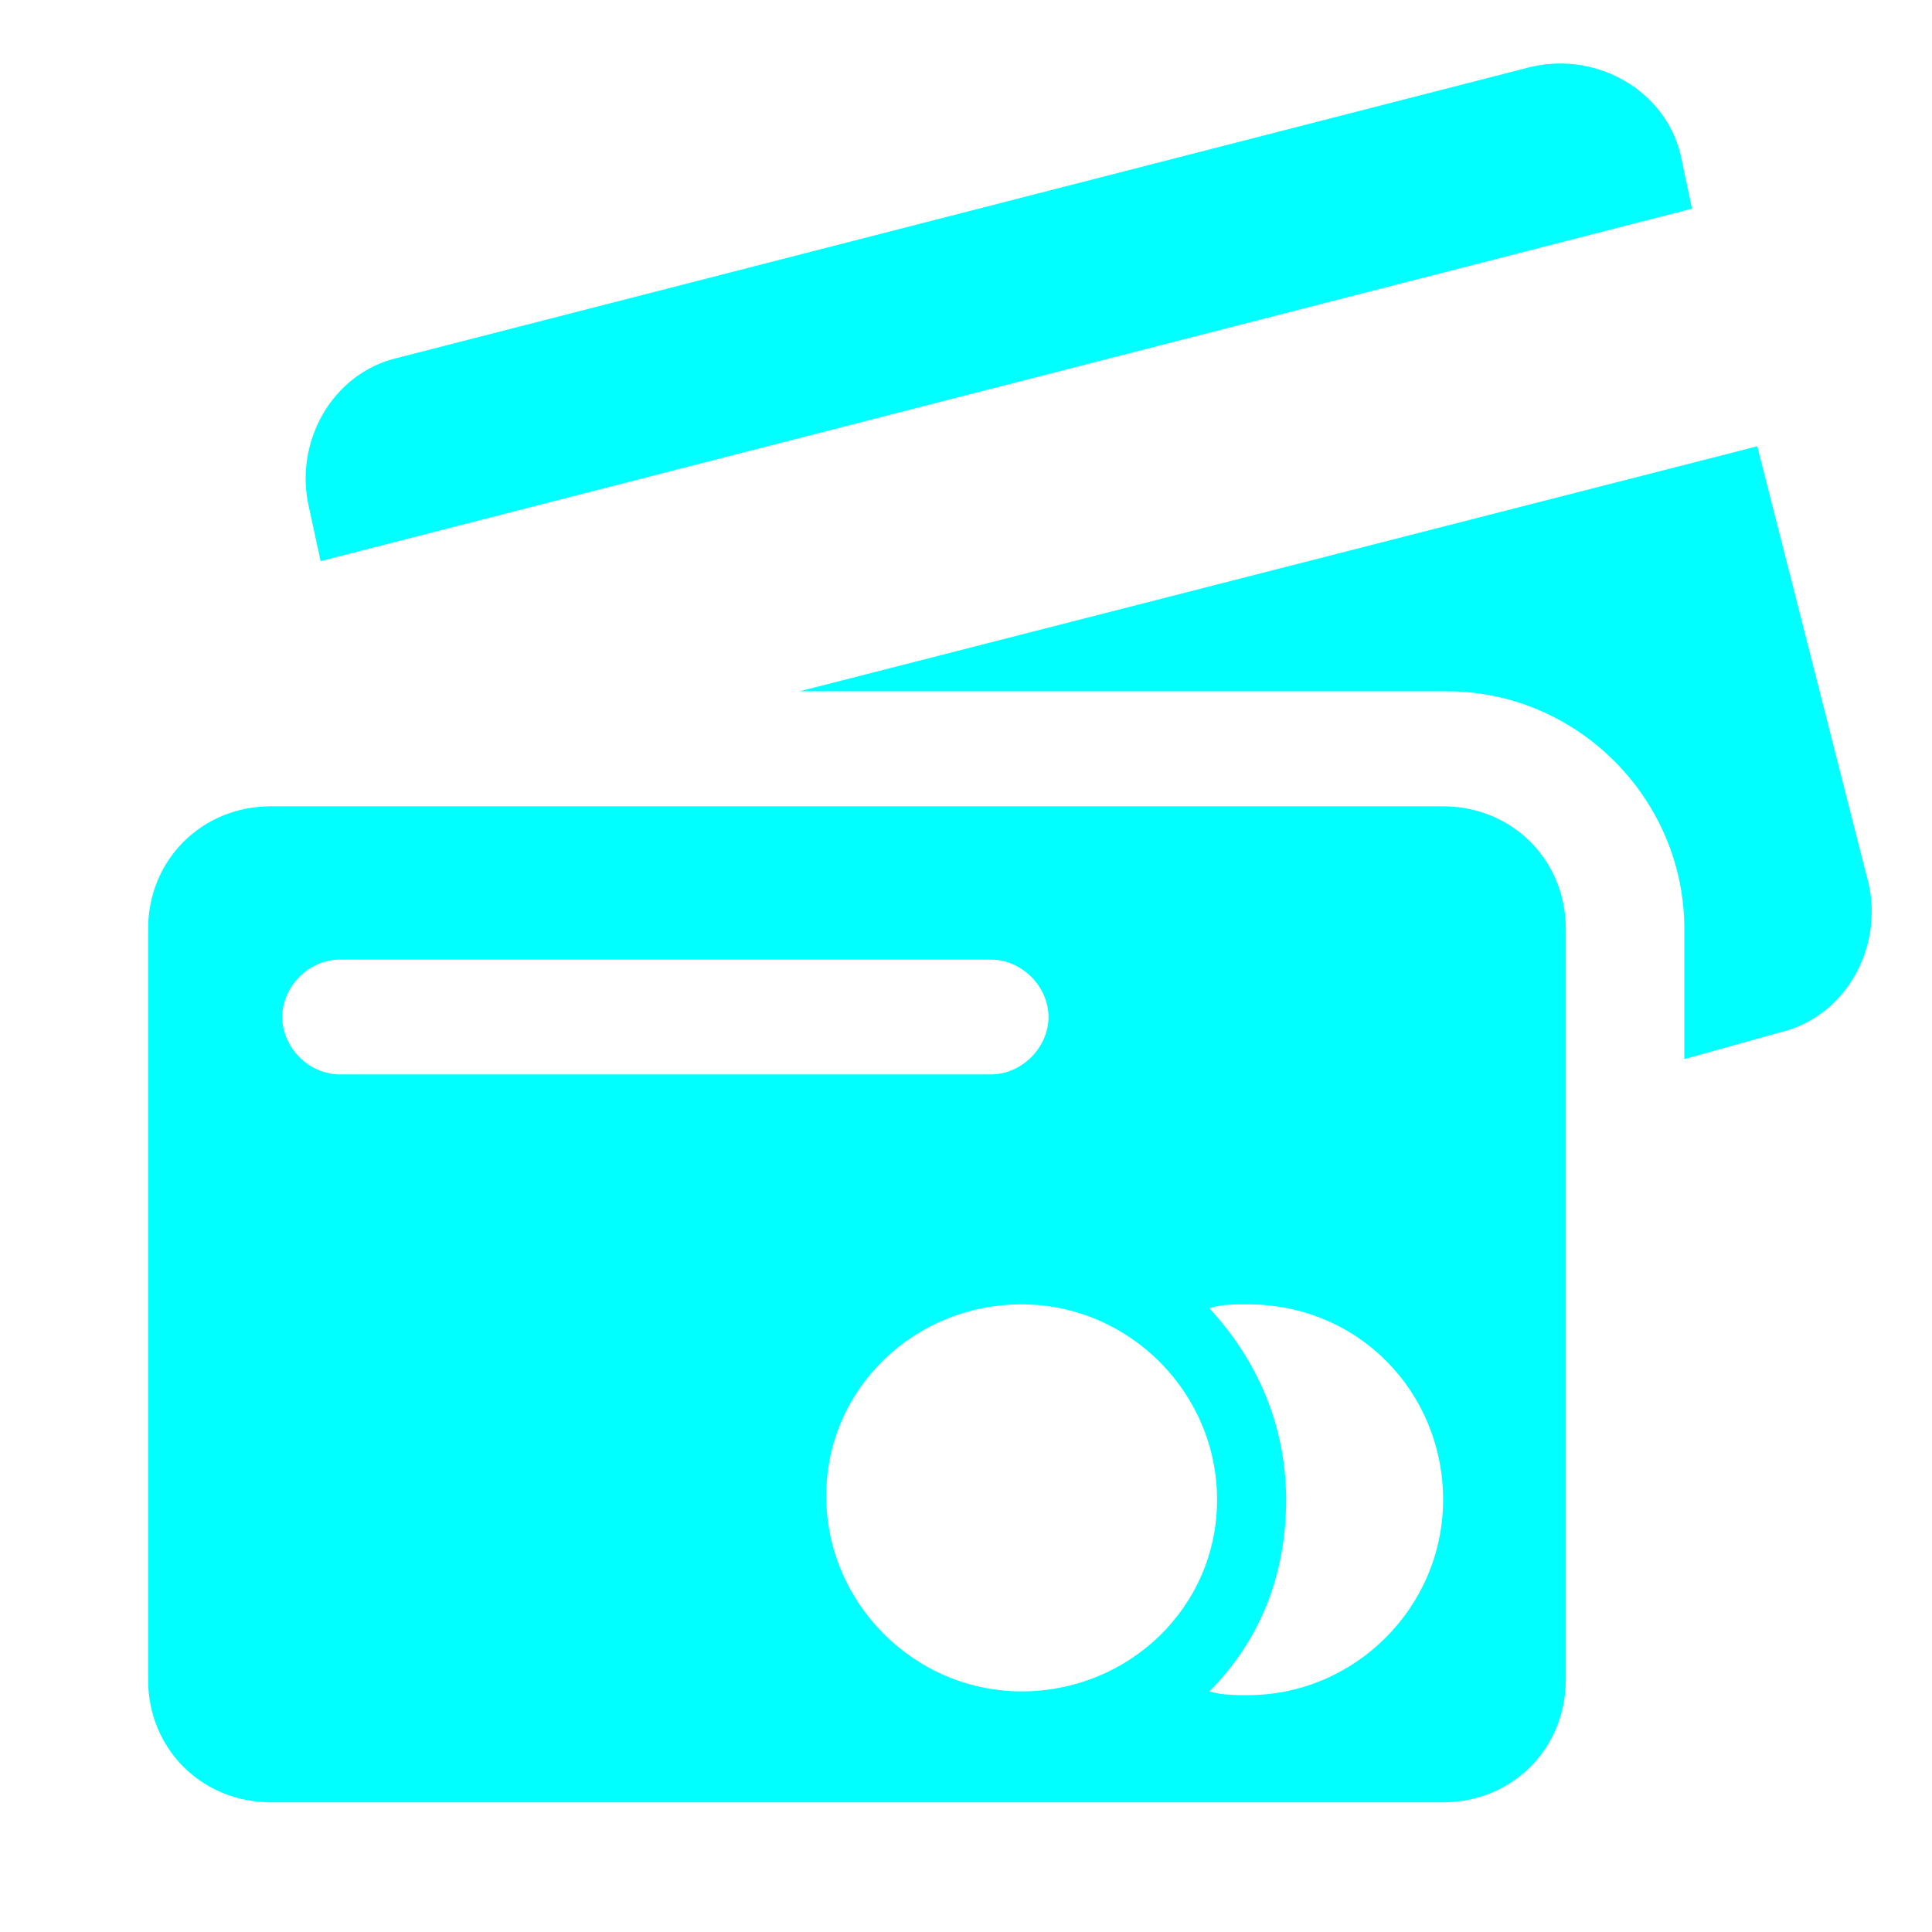
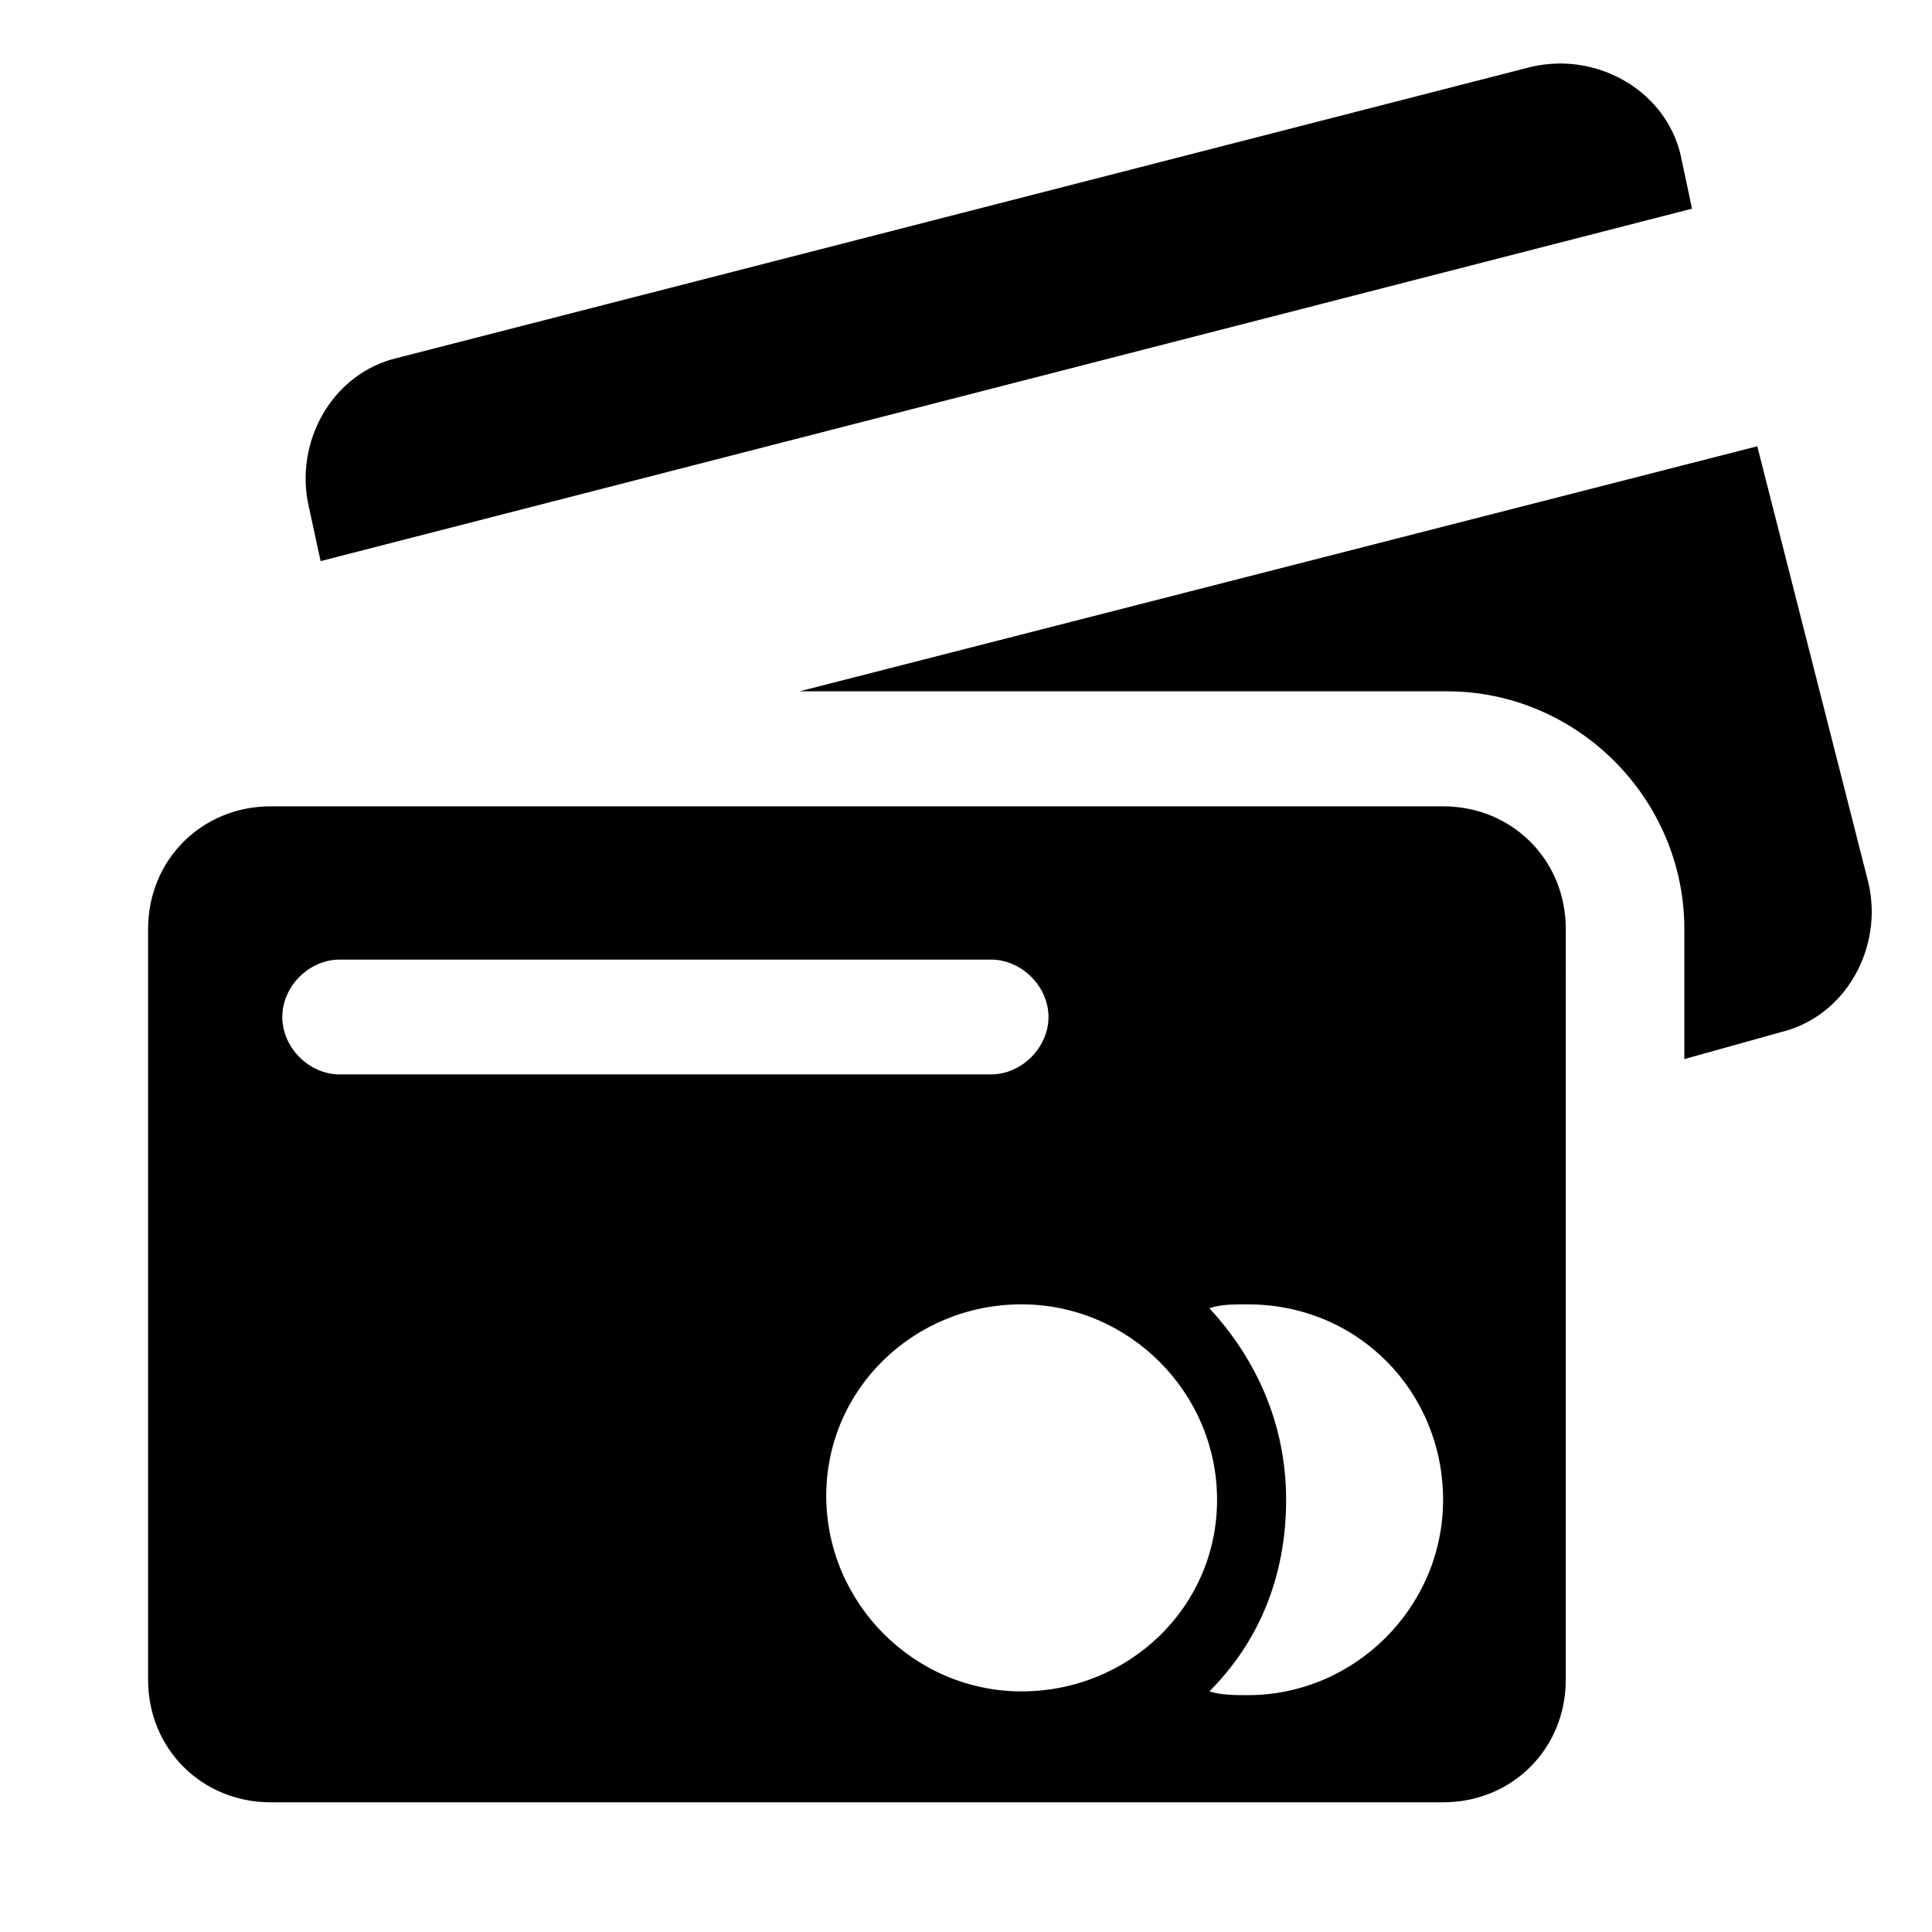
- <svg xmlns="http://www.w3.org/2000/svg" version="1.1" id="svg2" xml:space="preserve" width="16" height="16" viewBox="0 0 16 16">
+ <svg xmlns="http://www.w3.org/2000/svg" version="1.1" id="svg2" xml:space="preserve" viewBox="0 0 16 16">
  <defs id="defs6" />
  <g id="g10" transform="matrix(1.333333,0,0,-1.333333,0,16)">
    <g id="g12" transform="scale(0.1)">
-       <path d="m 19.914,85.148 85.18,21.891 -0.707,3.332 c -0.805,3.414 -3.985,5.641 -7.387,5.684 h -0.188 c -0.566,-0.008 -1.141,-0.075 -1.711,-0.207 L 24.668,97.766 C 20.625,96.816 18.242,92.527 19.191,88.484 Z M 97.254,62.305 c 0,4.285 -3.336,7.613 -7.621,7.613 H 16.816 c -4.281,0 -7.617,-3.328 -7.617,-7.613 V 15.664 c 0,-4.285 3.336,-7.609 7.617,-7.609 h 72.816 c 4.285,0 7.621,3.324 7.621,7.609 z M 17.535,56.832 c 0,1.906 1.656,3.566 3.566,3.566 h 40.457 c 1.891,0 3.566,-1.66 3.566,-3.566 0,-1.902 -1.676,-3.566 -3.566,-3.566 h -40.457 c -1.91,0 -3.566,1.664 -3.566,3.566 z m 45.914,-41.887 c -6.656,0 -12.129,5.484 -12.129,12.145 0,6.652 5.473,11.895 12.129,11.895 6.672,0 12.145,-5.473 12.145,-12.145 0,-6.656 -5.473,-11.895 -12.145,-11.895 z m 26.184,11.895 c 0,-6.656 -5.476,-12.129 -12.133,-12.129 -0.723,0 -1.676,0 -2.383,0.234 3.09,3.102 4.766,7.144 4.766,11.895 0,4.77 -1.906,8.812 -4.766,11.902 0.707,0.242 1.43,0.242 2.383,0.242 6.902,0 12.133,-5.473 12.133,-12.145 z m 20.933,29.039 c 4.055,0.953 6.426,5.242 5.485,9.285 L 109.148,92.281 49.664,77.062 H 89.875 c 8.086,0 14.742,-6.668 14.742,-14.758 v -8.086 l 5.949,1.66" style="fill:#00ffff;fill-opacity:1;fill-rule:evenodd;stroke:none" id="path14" />
+       <path d="m 19.914,85.148 85.18,21.891 -0.707,3.332 c -0.805,3.414 -3.985,5.641 -7.387,5.684 h -0.188 c -0.566,-0.008 -1.141,-0.075 -1.711,-0.207 L 24.668,97.766 C 20.625,96.816 18.242,92.527 19.191,88.484 Z M 97.254,62.305 c 0,4.285 -3.336,7.613 -7.621,7.613 H 16.816 c -4.281,0 -7.617,-3.328 -7.617,-7.613 V 15.664 c 0,-4.285 3.336,-7.609 7.617,-7.609 h 72.816 c 4.285,0 7.621,3.324 7.621,7.609 z M 17.535,56.832 c 0,1.906 1.656,3.566 3.566,3.566 h 40.457 c 1.891,0 3.566,-1.66 3.566,-3.566 0,-1.902 -1.676,-3.566 -3.566,-3.566 h -40.457 c -1.91,0 -3.566,1.664 -3.566,3.566 z m 45.914,-41.887 c -6.656,0 -12.129,5.484 -12.129,12.145 0,6.652 5.473,11.895 12.129,11.895 6.672,0 12.145,-5.473 12.145,-12.145 0,-6.656 -5.473,-11.895 -12.145,-11.895 z m 26.184,11.895 c 0,-6.656 -5.476,-12.129 -12.133,-12.129 -0.723,0 -1.676,0 -2.383,0.234 3.09,3.102 4.766,7.144 4.766,11.895 0,4.77 -1.906,8.812 -4.766,11.902 0.707,0.242 1.43,0.242 2.383,0.242 6.902,0 12.133,-5.473 12.133,-12.145 z m 20.933,29.039 c 4.055,0.953 6.426,5.242 5.485,9.285 L 109.148,92.281 49.664,77.062 H 89.875 c 8.086,0 14.742,-6.668 14.742,-14.758 v -8.086 l 5.949,1.66" id="path14" />
    </g>
  </g>
</svg>
